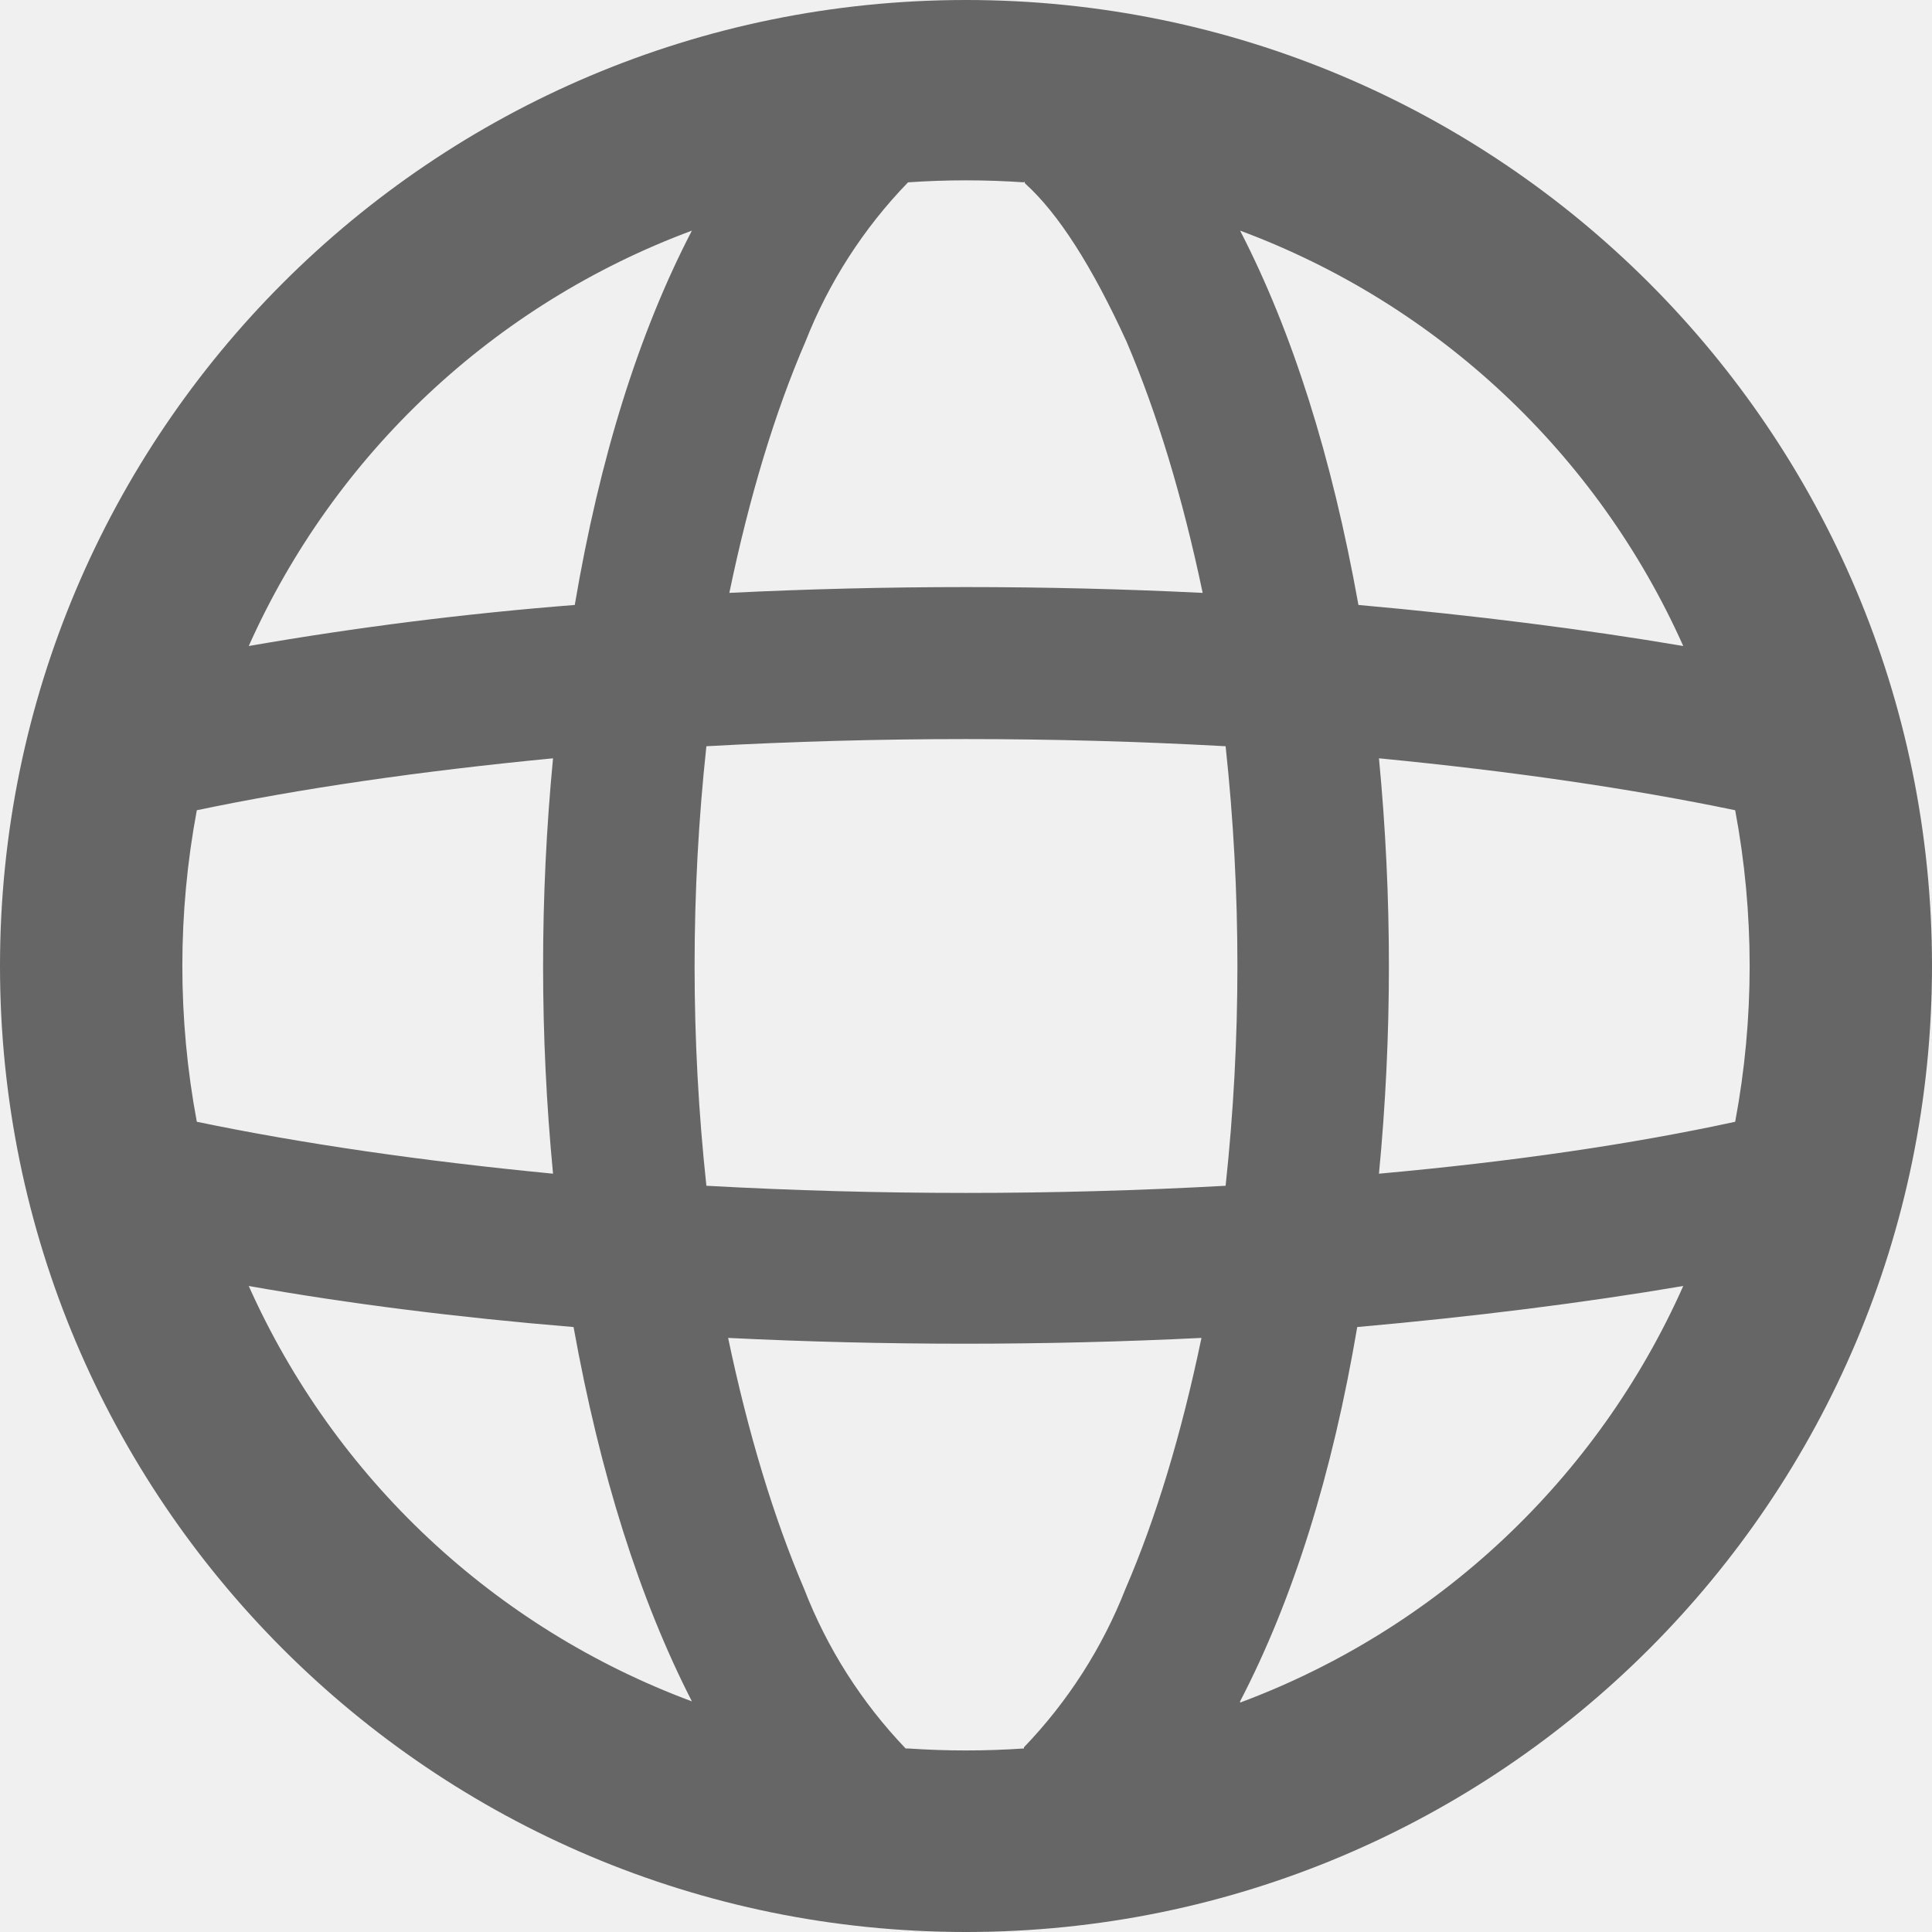
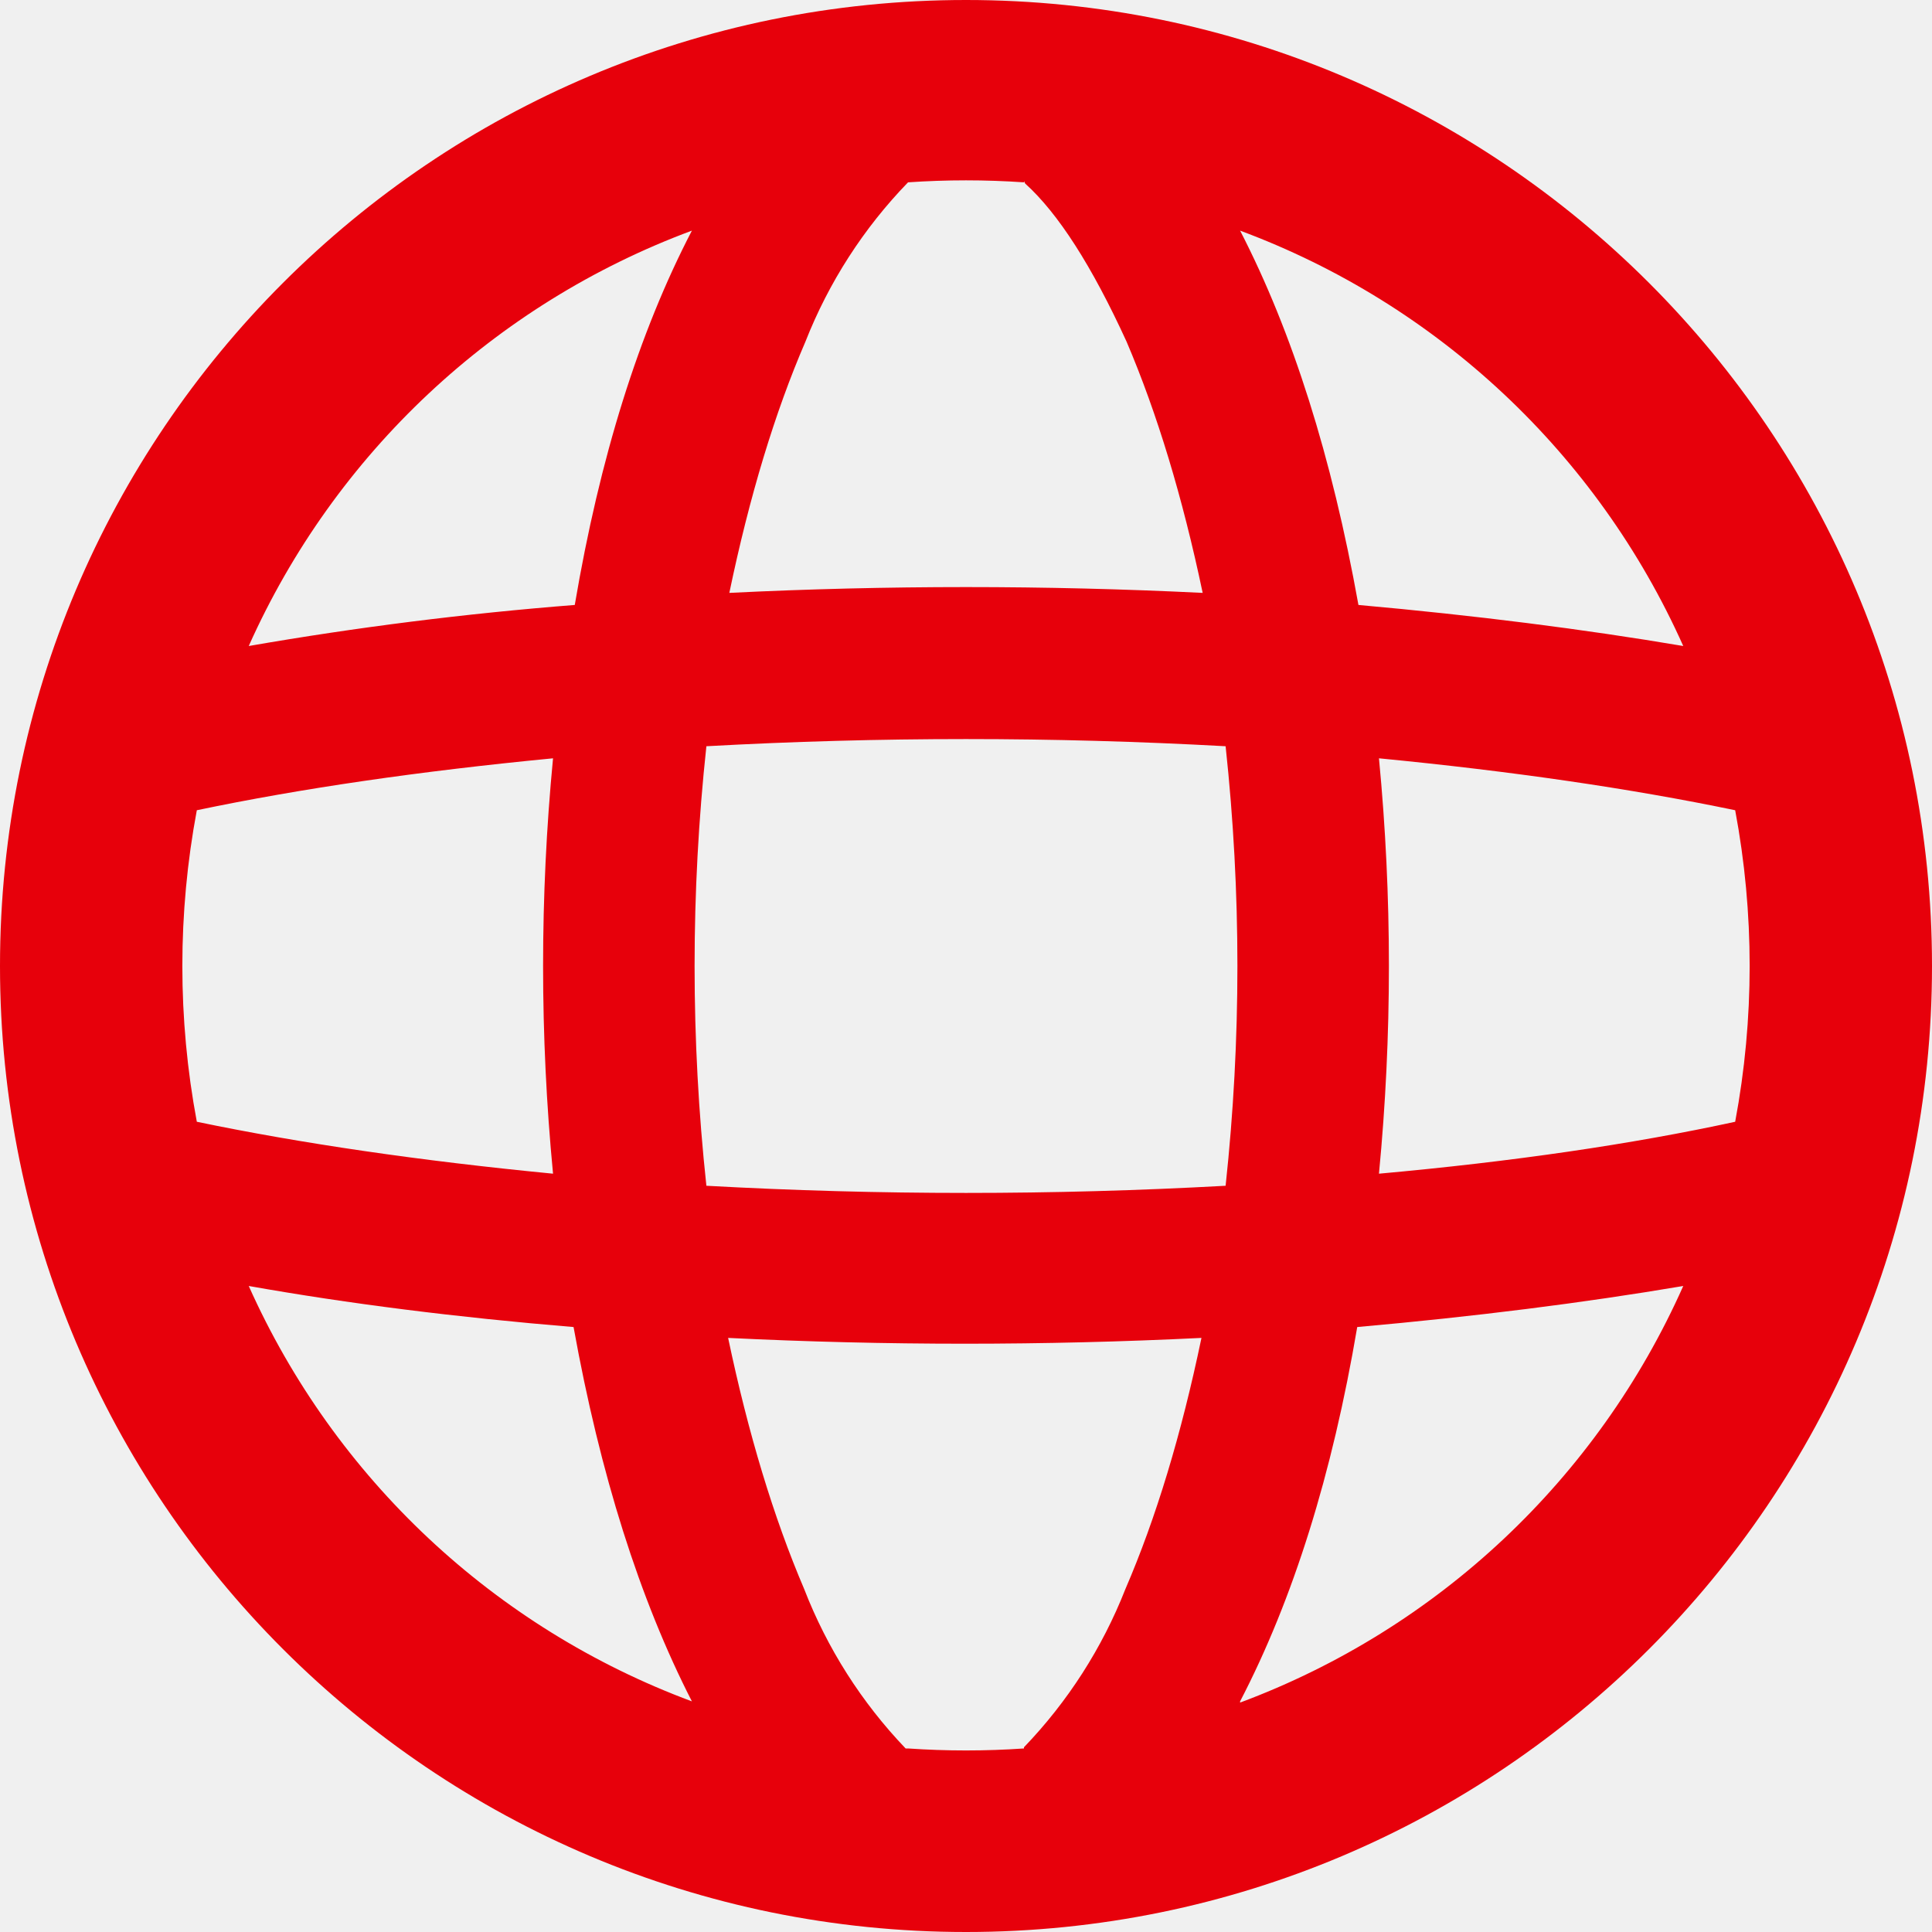
<svg xmlns="http://www.w3.org/2000/svg" fill="none" viewBox="0 0 16 16">
  <g clip-path="url(#a)">
-     <path fill-rule="evenodd" clip-rule="evenodd" d="M10.27 14.1a6.5 6.5 0 0 0 3.67-3.45q-1.24.21-2.7.34-.31 1.83-.97 3.1M8 16A8 8 0 1 0 8 0a8 8 0 0 0 0 16m.48-1.52a7 7 0 0 1-.96 0H7.5a4 4 0 0 1-.84-1.32q-.38-.89-.63-2.08a40 40 0 0 0 3.92 0q-.25 1.2-.63 2.08a4 4 0 0 1-.84 1.31zm2.94-4.76q1.66-.15 2.95-.43a7 7 0 0 0 0-2.58q-1.3-.27-2.95-.43a18 18 0 0 1 0 3.44m-1.27-3.54a17 17 0 0 1 0 3.64 39 39 0 0 1-4.3 0 17 17 0 0 1 0-3.64 39 39 0 0 1 4.3 0m1.1-1.17q1.45.13 2.69.34a6.5 6.5 0 0 0-3.67-3.44q.65 1.26.98 3.1M8.48 1.5l.01.02q.41.37.84 1.31.38.89.63 2.08a40 40 0 0 0-3.92 0q.25-1.2.63-2.08a4 4 0 0 1 .85-1.32 7 7 0 0 1 .96 0m-2.75.4a6.5 6.5 0 0 0-3.67 3.44 29 29 0 0 1 2.7-.34q.31-1.83.97-3.1M4.58 6.28q-1.66.16-2.95.43a7 7 0 0 0 0 2.58q1.3.27 2.95.43a18 18 0 0 1 0-3.44m.17 4.71q-1.45-.12-2.69-.34a6.5 6.5 0 0 0 3.67 3.44q-.65-1.27-.98-3.1" fill="#666" />
+     <path fill-rule="evenodd" clip-rule="evenodd" d="M10.27 14.1a6.5 6.5 0 0 0 3.67-3.45q-1.24.21-2.7.34-.31 1.83-.97 3.1M8 16A8 8 0 1 0 8 0a8 8 0 0 0 0 16m.48-1.52a7 7 0 0 1-.96 0H7.5a4 4 0 0 1-.84-1.32q-.38-.89-.63-2.08a40 40 0 0 0 3.92 0q-.25 1.2-.63 2.08a4 4 0 0 1-.84 1.31zm2.94-4.76q1.66-.15 2.95-.43a7 7 0 0 0 0-2.58q-1.3-.27-2.95-.43a18 18 0 0 1 0 3.44m-1.27-3.54a17 17 0 0 1 0 3.64 39 39 0 0 1-4.3 0 17 17 0 0 1 0-3.64 39 39 0 0 1 4.3 0m1.1-1.17q1.45.13 2.69.34a6.5 6.5 0 0 0-3.67-3.44q.65 1.26.98 3.1M8.48 1.5l.01.02q.41.37.84 1.31.38.89.63 2.08a40 40 0 0 0-3.92 0q.25-1.2.63-2.08a4 4 0 0 1 .85-1.32 7 7 0 0 1 .96 0m-2.75.4a6.5 6.5 0 0 0-3.67 3.44 29 29 0 0 1 2.7-.34q.31-1.83.97-3.1M4.58 6.28q-1.66.16-2.95.43a7 7 0 0 0 0 2.58q1.3.27 2.95.43a18 18 0 0 1 0-3.44m.17 4.71q-1.45-.12-2.69-.34a6.5 6.5 0 0 0 3.67 3.44q-.65-1.27-.98-3.1" fill="#e7000b" />
  </g>
  <defs>
    <clipPath id="a">
-       <path fill="#fff" d="M0 0h16v16H0z" />
+       <path fill="#e7000b" d="M0 0h16v16H0z" />
    </clipPath>
  </defs>
</svg>
